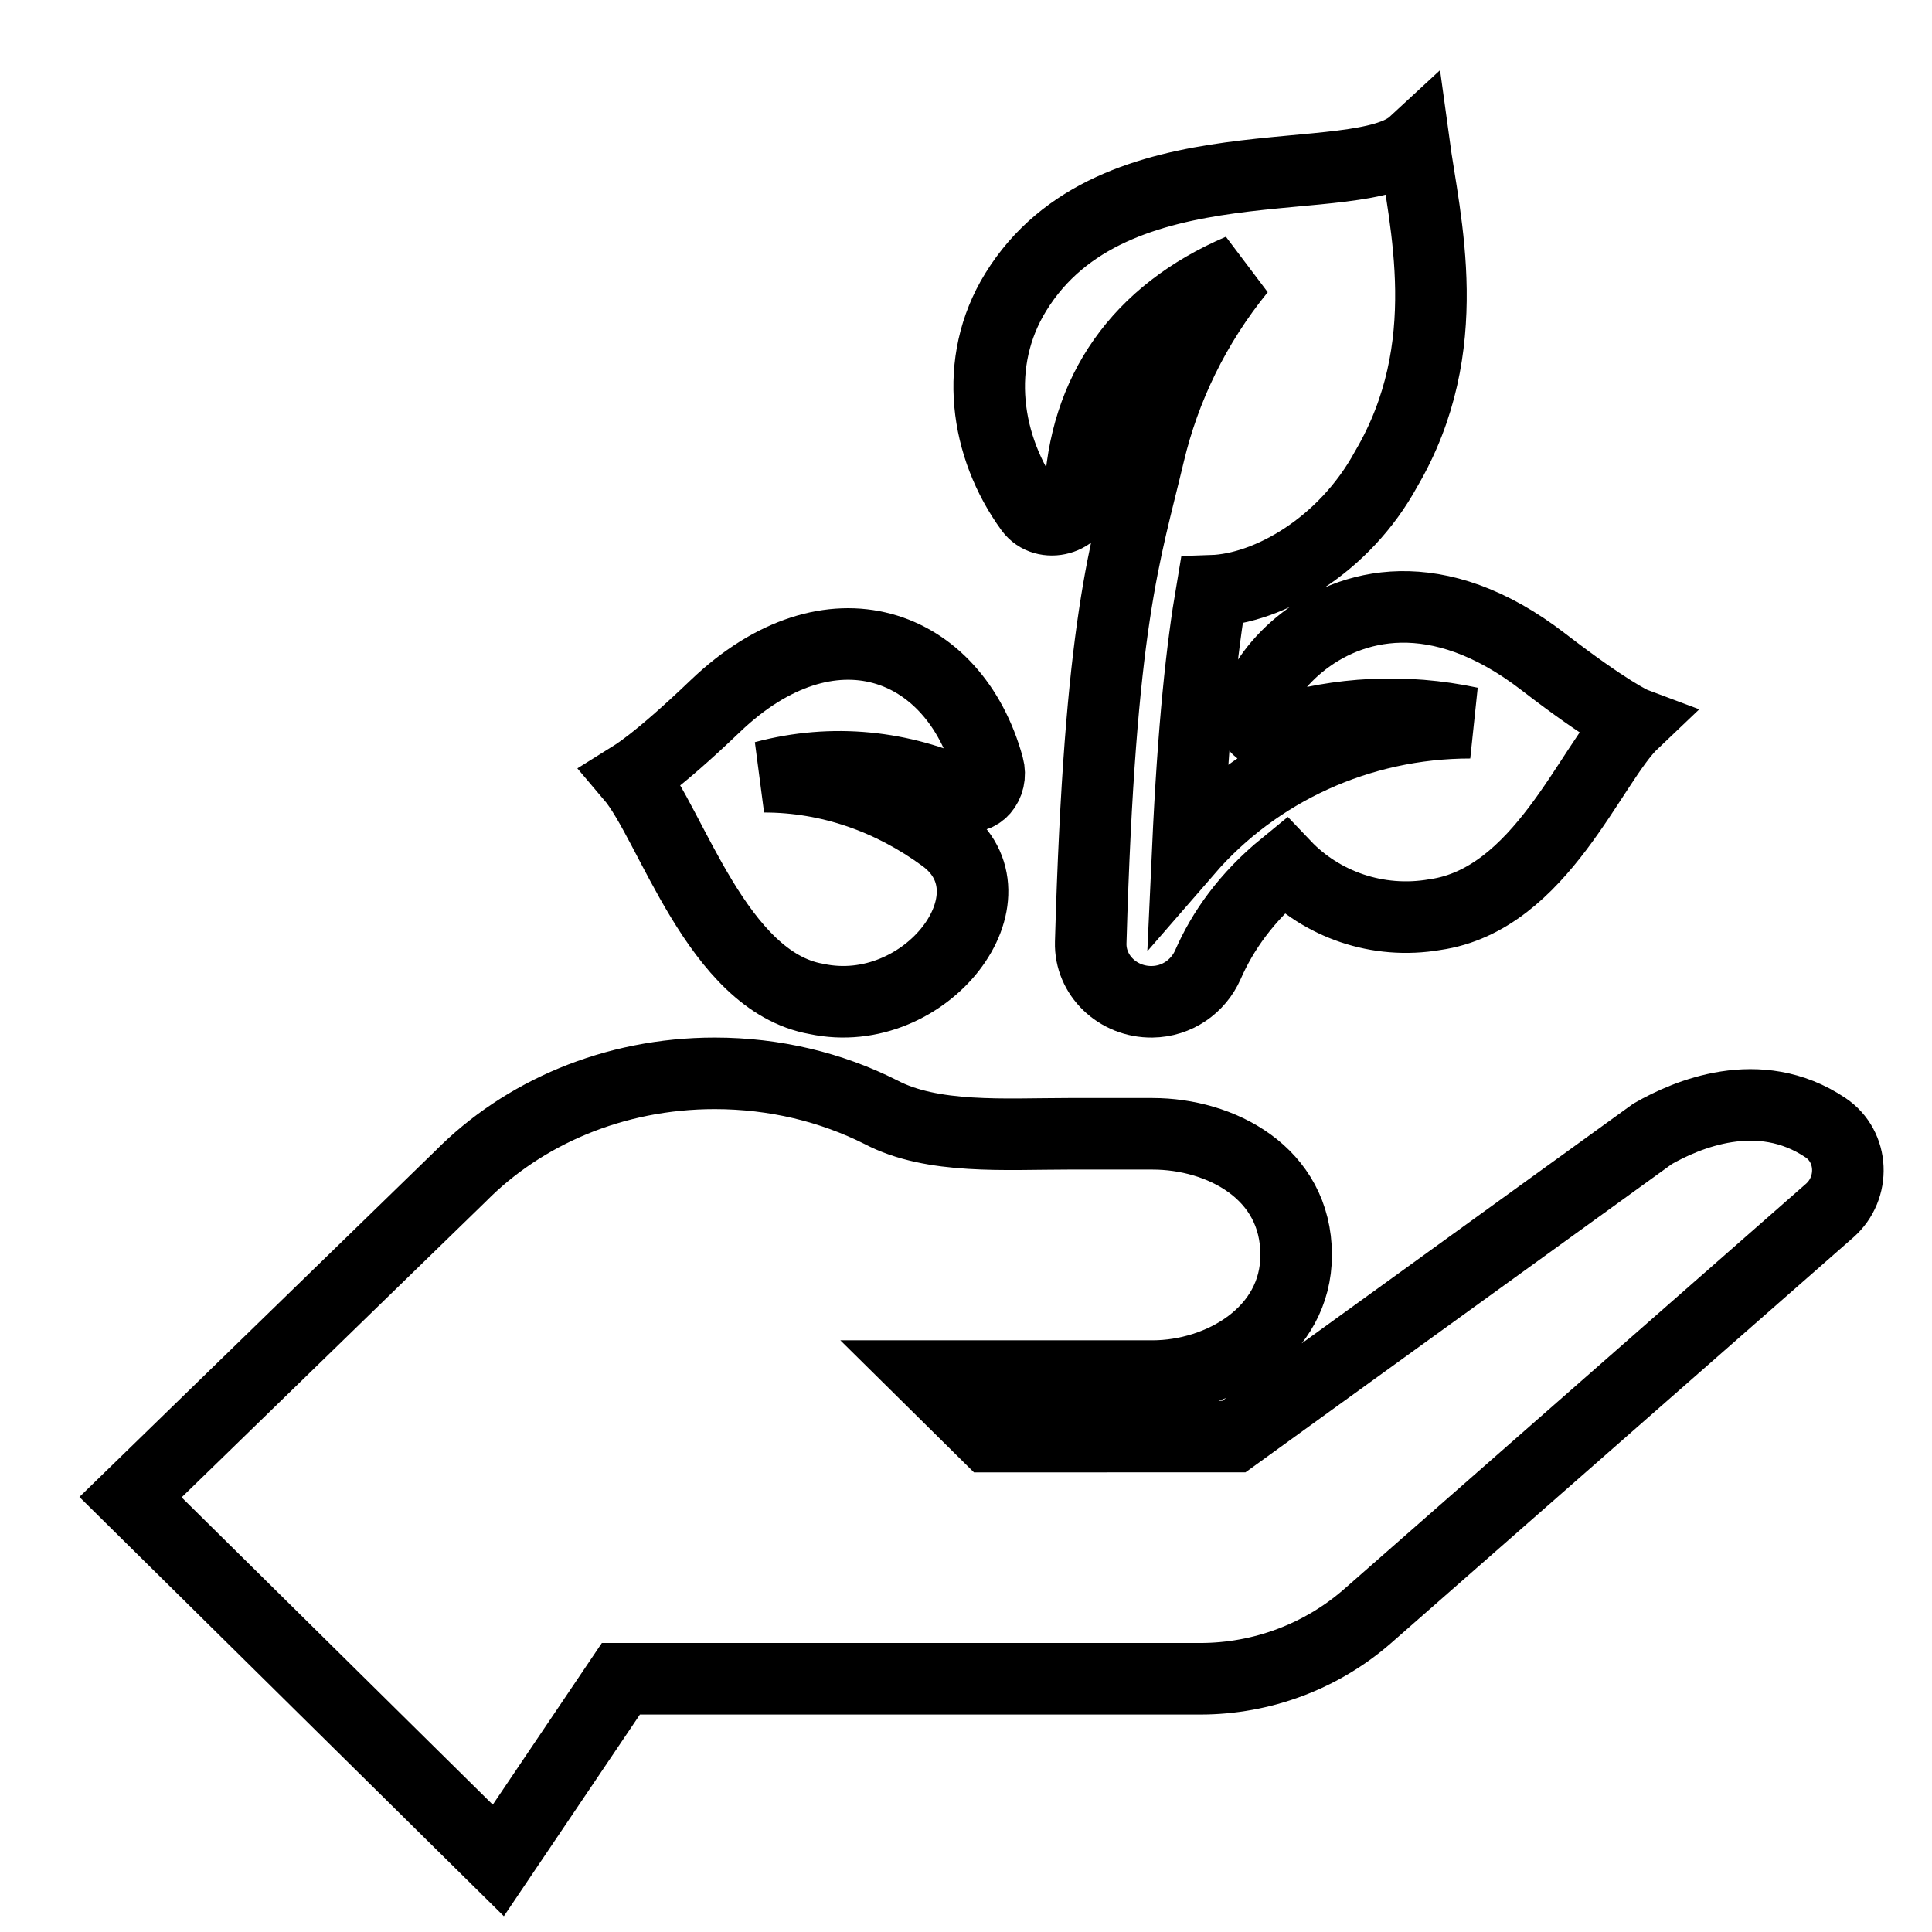
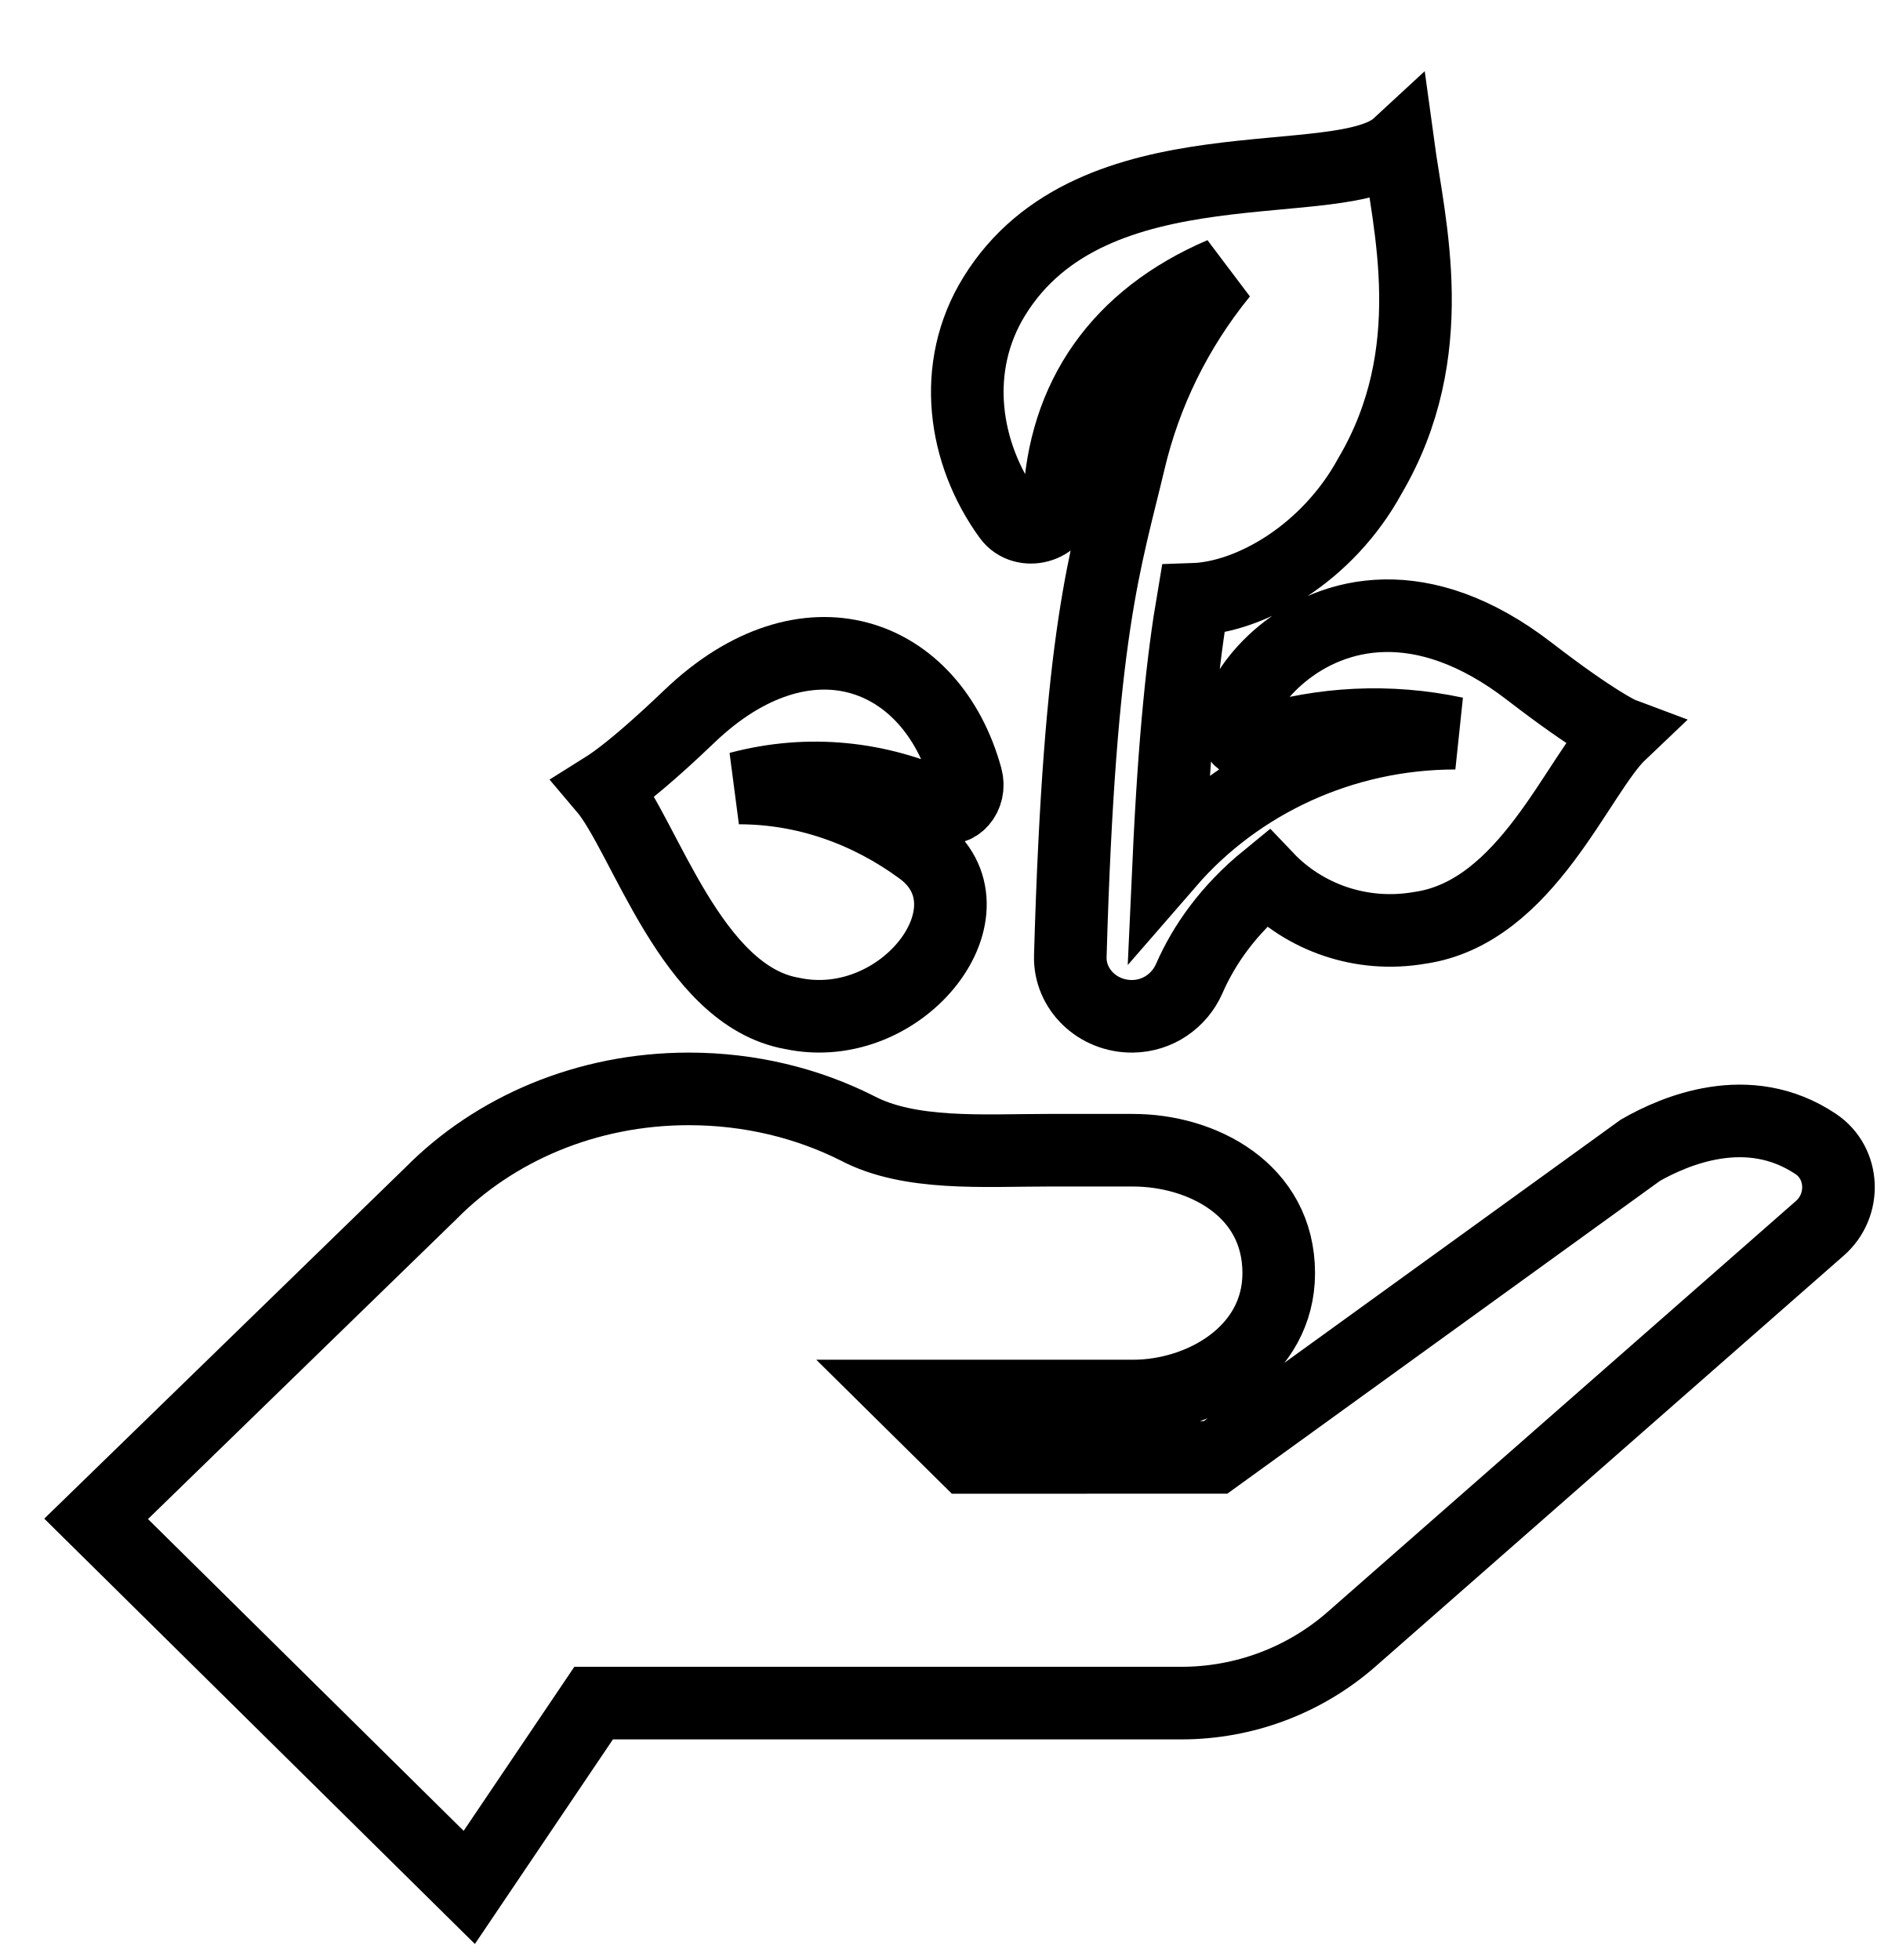
- <svg xmlns="http://www.w3.org/2000/svg" width="26" height="26" viewBox="0 0 26 27" fill="none" stroke="currentColor">
+ <svg xmlns="http://www.w3.org/2000/svg" viewBox="0 0 26 27" fill="none" stroke="currentColor">
  <path d="M12.964 11.105C13.174 11.202 13.38 10.964 13.31 10.711C12.833 8.976 11.103 8.329 9.496 9.868C8.65 10.678 8.332 10.85 8.324 10.855C8.882 11.512 9.519 13.716 10.909 13.96C12.44 14.287 13.795 12.512 12.686 11.699C11.957 11.165 11.098 10.855 10.178 10.855C11.143 10.598 12.106 10.708 12.964 11.105Z" />
  <path d="M21.068 9.249C18.093 6.954 16.195 10.572 17.375 10.214C18.213 9.959 19.128 9.904 20.047 10.1C18.491 10.1 17.056 10.777 16.099 11.88C16.178 10.147 16.297 9.063 16.434 8.257C17.23 8.231 18.289 7.621 18.871 6.555C19.874 4.85 19.409 3.103 19.259 2C18.475 2.725 15.051 1.876 13.694 4.084C13.094 5.059 13.268 6.246 13.899 7.115C14.099 7.39 14.576 7.258 14.59 6.924C14.649 5.473 15.41 4.376 16.829 3.768C16.192 4.551 15.774 5.428 15.558 6.334C15.223 7.746 14.872 8.672 14.743 13.172C14.73 13.628 15.12 14.006 15.601 14C15.948 13.996 16.247 13.786 16.381 13.481C16.584 13.017 16.916 12.537 17.455 12.097C17.967 12.635 18.747 12.921 19.554 12.782C21.037 12.572 21.73 10.664 22.324 10.1C22.316 10.097 21.975 9.948 21.068 9.249Z" />
  <path d="M25.011 15.759C24.078 15.134 23.062 15.579 22.596 15.845L16.744 20.076L13.317 20.077L12.461 19.231H15.607C16.554 19.231 17.614 18.622 17.614 17.538C17.614 16.387 16.554 15.845 15.607 15.845H14.428C13.552 15.845 12.528 15.923 11.807 15.541C11.121 15.196 10.331 15 9.488 15C8.073 15 6.806 15.557 5.937 16.437L1.324 20.923L6.464 26L8.177 23.461H16.273C17.137 23.461 17.97 23.148 18.616 22.582L25.069 16.919C25.428 16.604 25.408 16.025 25.011 15.759Z" />
</svg>
